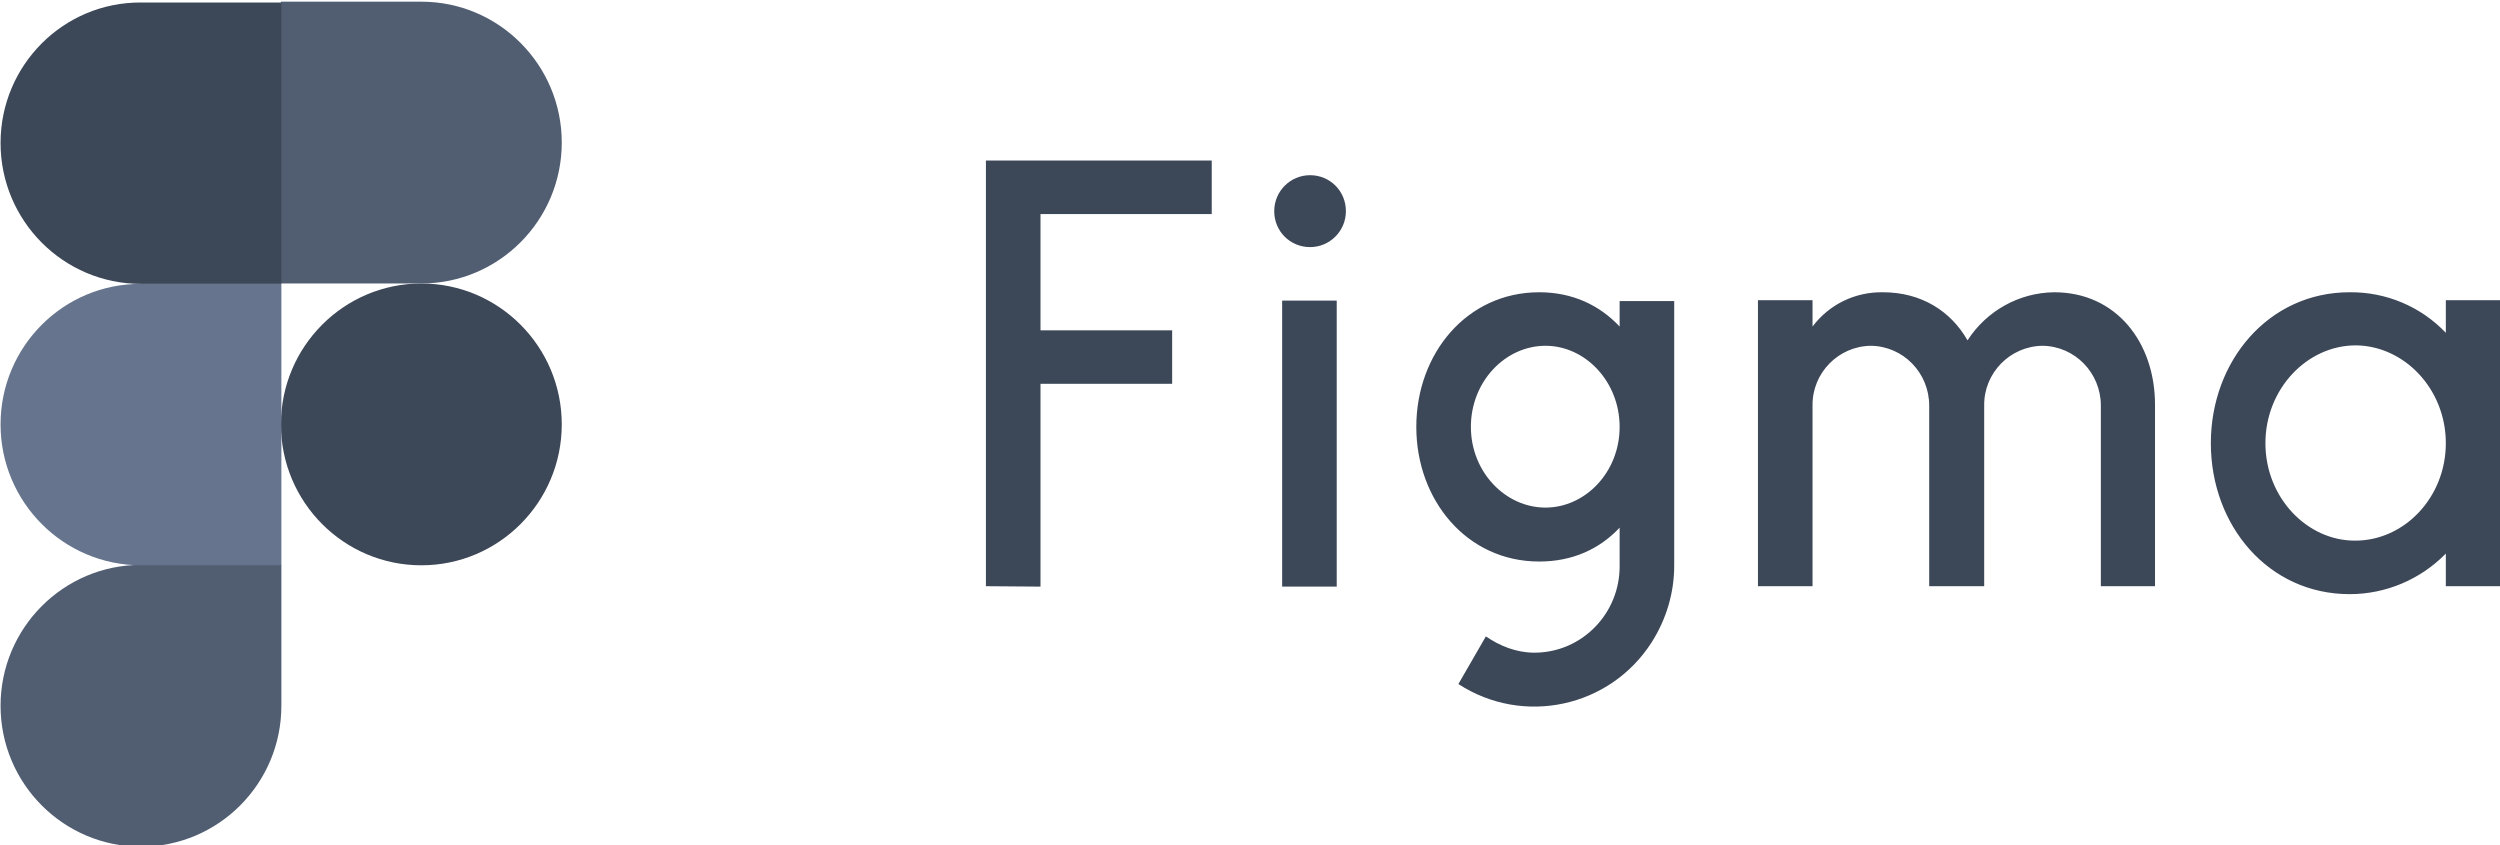
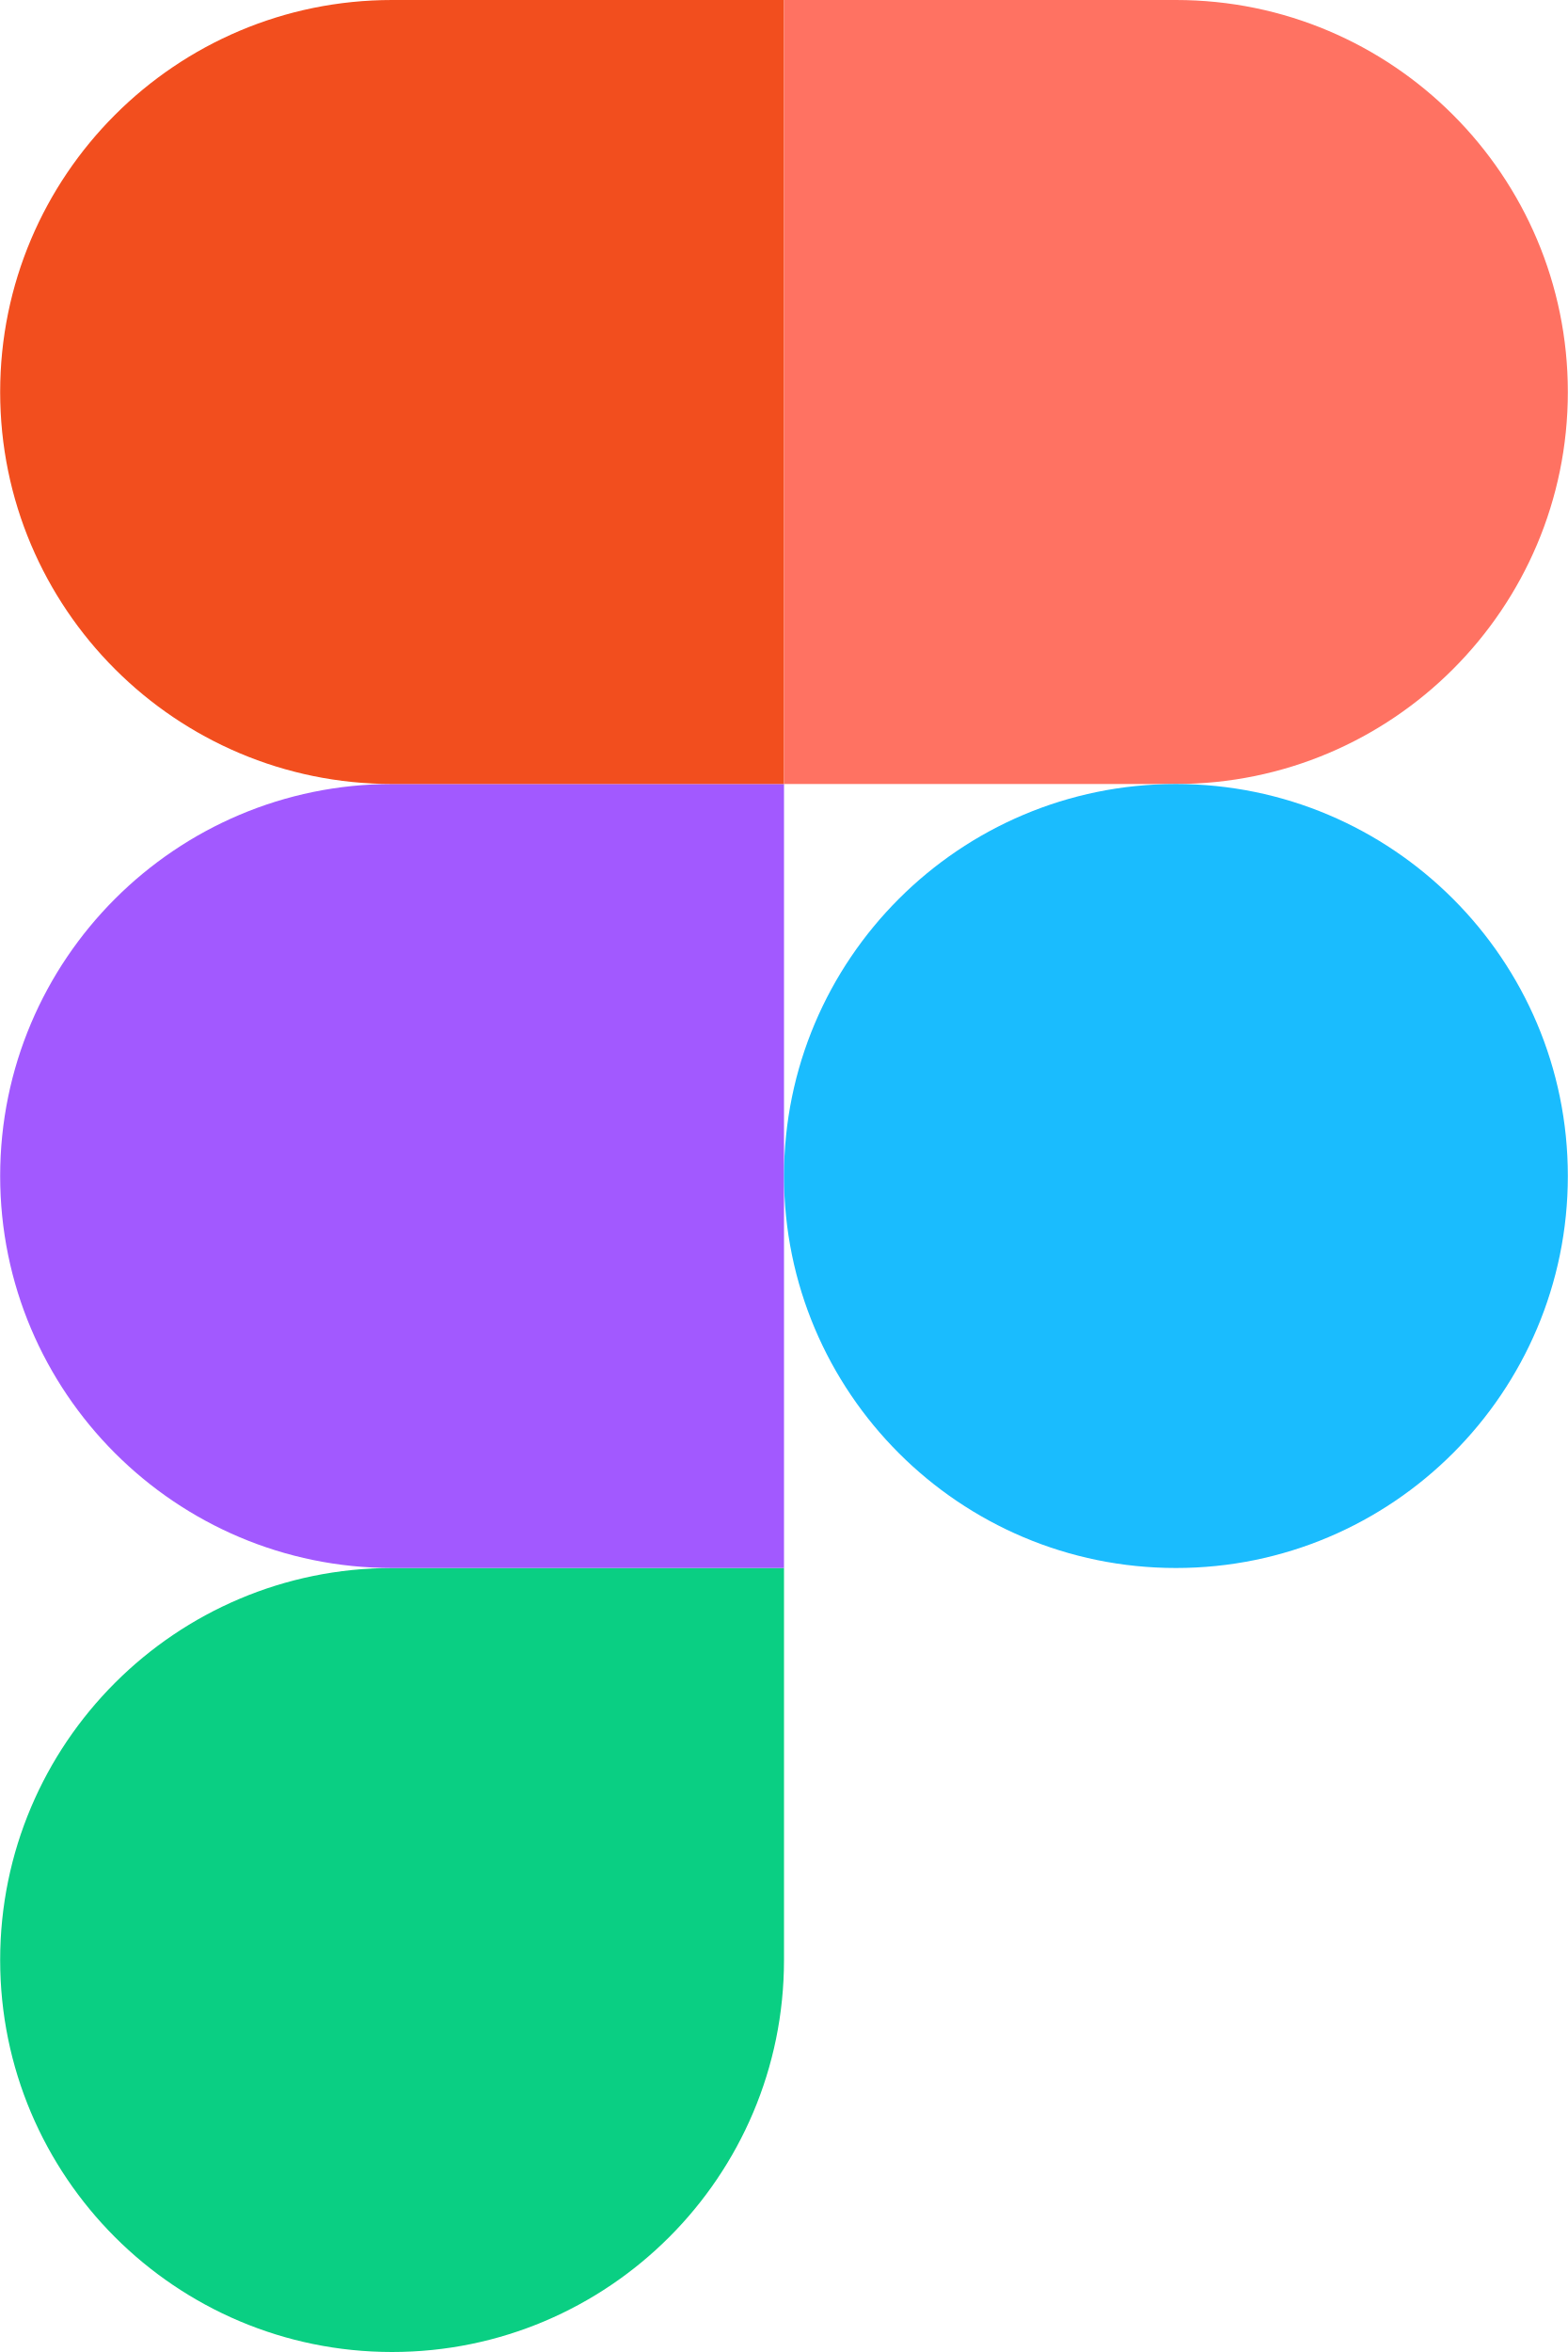
- <svg viewBox="0 0 592 200" fill="none">
-   <g>
-     <path d="M233.465 38.02V138.812L246.389 138.911V90.891H277.566V78.218H246.389V50.693H286.939V38.02H233.465ZM310.223 58.515C314.86 58.515 318.708 54.752 318.708 50C318.708 45.247 314.959 41.485 310.223 41.485C305.586 41.485 301.738 45.247 301.738 50C301.738 54.752 305.487 58.515 310.223 58.515ZM303.613 71.188V138.911H316.537V71.188H303.613ZM364.486 69.208C347.319 69.208 335.381 83.762 335.381 101.089C335.381 118.416 347.319 132.97 364.486 132.97C372.379 132.97 378.792 130 383.528 124.95V133.96C383.626 145.148 374.747 154.455 363.5 154.554C363.401 154.554 363.401 154.554 363.302 154.554C359.159 154.554 355.114 152.97 351.858 150.693L345.346 161.98C360.737 171.98 381.259 167.524 391.125 152.079C394.578 146.633 396.452 140.396 396.452 133.96V71.287H383.528V77.326C378.792 72.277 372.379 69.208 364.486 69.208ZM348.306 101.089C348.306 90.297 356.495 81.881 365.966 81.881C375.438 81.881 383.528 90.396 383.528 101.089C383.528 111.881 375.339 120.198 365.966 120.198C356.495 120.198 348.306 111.782 348.306 101.089ZM443.02 81.881C435.325 81.98 429.109 88.317 429.208 96.039V138.812H416.283V71.089H429.208V77.326C433.154 72.079 439.271 69.109 445.881 69.208C454.958 69.208 461.963 73.663 465.91 80.594C470.448 73.564 478.143 69.307 486.431 69.208C501.131 69.208 510.307 81.089 510.307 95.841V138.812H497.481V96.039C497.481 88.317 491.364 81.98 483.668 81.881C475.973 81.98 469.757 88.317 469.856 96.039V138.812H456.833V96.039C456.833 88.317 450.716 81.98 443.02 81.881ZM579.172 78.812C573.252 72.574 564.965 69.109 556.381 69.208C537.143 69.208 523.527 85.544 523.527 104.95C523.527 124.455 537.143 140.693 556.381 140.693C564.965 140.693 573.154 137.227 579.172 131.089V138.812H592.097V71.089H579.172V78.812ZM536.452 104.95C536.452 92.079 546.318 81.782 557.861 81.782C569.306 81.881 579.172 92.079 579.172 104.95C579.172 117.822 569.306 128.02 557.763 128.02C546.417 128.119 536.452 117.921 536.452 104.95Z" fill="#3C4758" />
-     <path d="M66.527 100.495C66.527 82.079 81.425 67.129 99.776 67.129C118.127 67.129 133.025 82.079 133.025 100.495C133.025 118.911 118.127 133.862 99.776 133.862C81.425 133.862 66.527 118.911 66.527 100.495Z" fill="#3C4758" />
-     <path d="M0.133 167.128C0.133 148.712 15.031 133.762 33.382 133.762H66.63V167.128C66.63 185.544 51.732 200.494 33.382 200.494C15.031 200.494 0.133 185.544 0.133 167.128Z" fill="#515E72" />
-     <path d="M66.527 0.497V67.131H99.776C118.127 67.131 133.025 52.181 133.025 33.765C133.025 15.349 118.127 0.398 99.776 0.398H66.527V0.497Z" fill="#515E72" />
-     <path d="M0.133 33.862C0.133 52.277 15.031 67.228 33.382 67.228H66.63V0.594H33.382C15.031 0.495 0.133 15.446 0.133 33.862Z" fill="#3C4758" />
-     <path d="M0.133 100.494C0.133 118.91 15.031 133.861 33.382 133.861H66.63V67.227H33.382C15.031 67.128 0.133 82.079 0.133 100.494Z" fill="#66758D" />
-   </g>
+ <svg xmlns="http://www.w3.org/2000/svg" height="2500" viewBox="0 0 200 300" width="1667">
+   <path d="M50 300c27.6 0 50-22.4 50-50v-50H50c-27.6 0-50 22.4-50 50s22.4 50 50 50z" fill="#0acf83" />
+   <path d="M0 150c0-27.6 22.4-50 50-50h50v100H50c-27.6 0-50-22.4-50-50z" fill="#a259ff" />
+   <path d="M0 50C0 22.4 22.4 0 50 0h50v100H50C22.4 100 0 77.6 0 50z" fill="#f24e1e" />
+   <path d="M100 0h50c27.6 0 50 22.4 50 50s-22.4 50-50 50h-50z" fill="#ff7262" />
+   <path d="M200 150c0 27.6-22.4 50-50 50s-50-22.4-50-50 22.4-50 50-50 50 22.4 50 50z" fill="#1abcfe" />
</svg>
